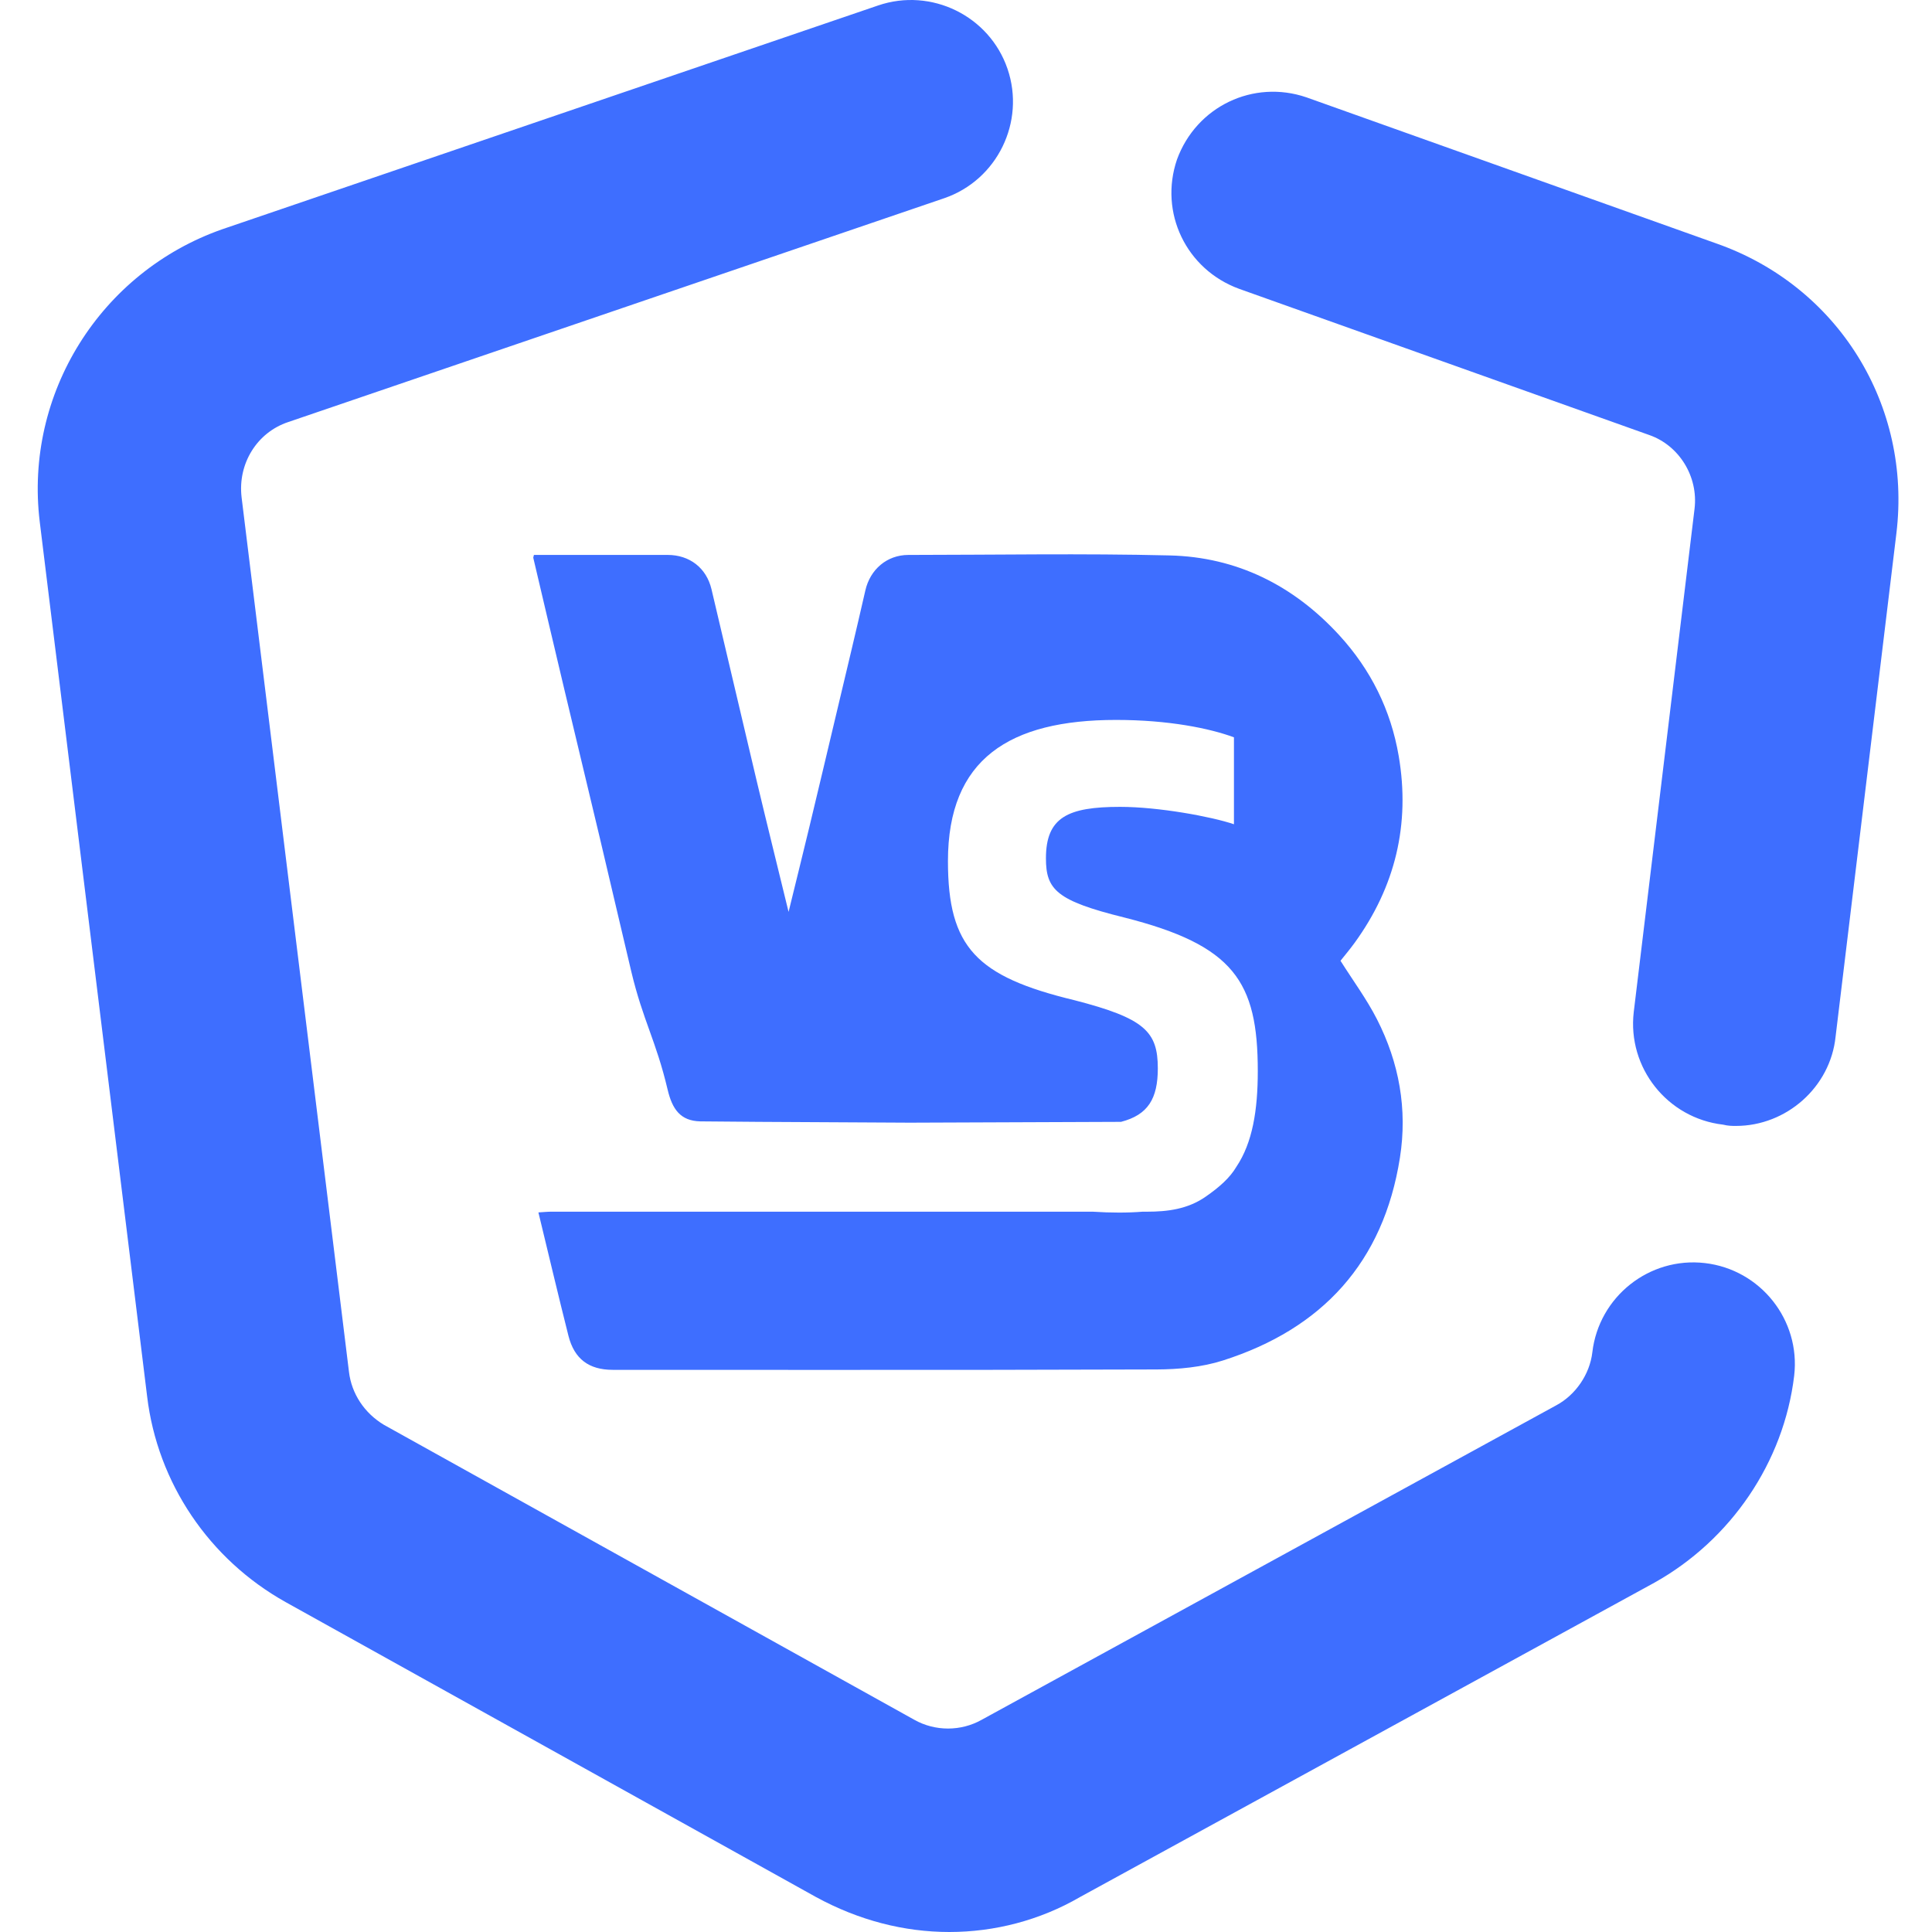
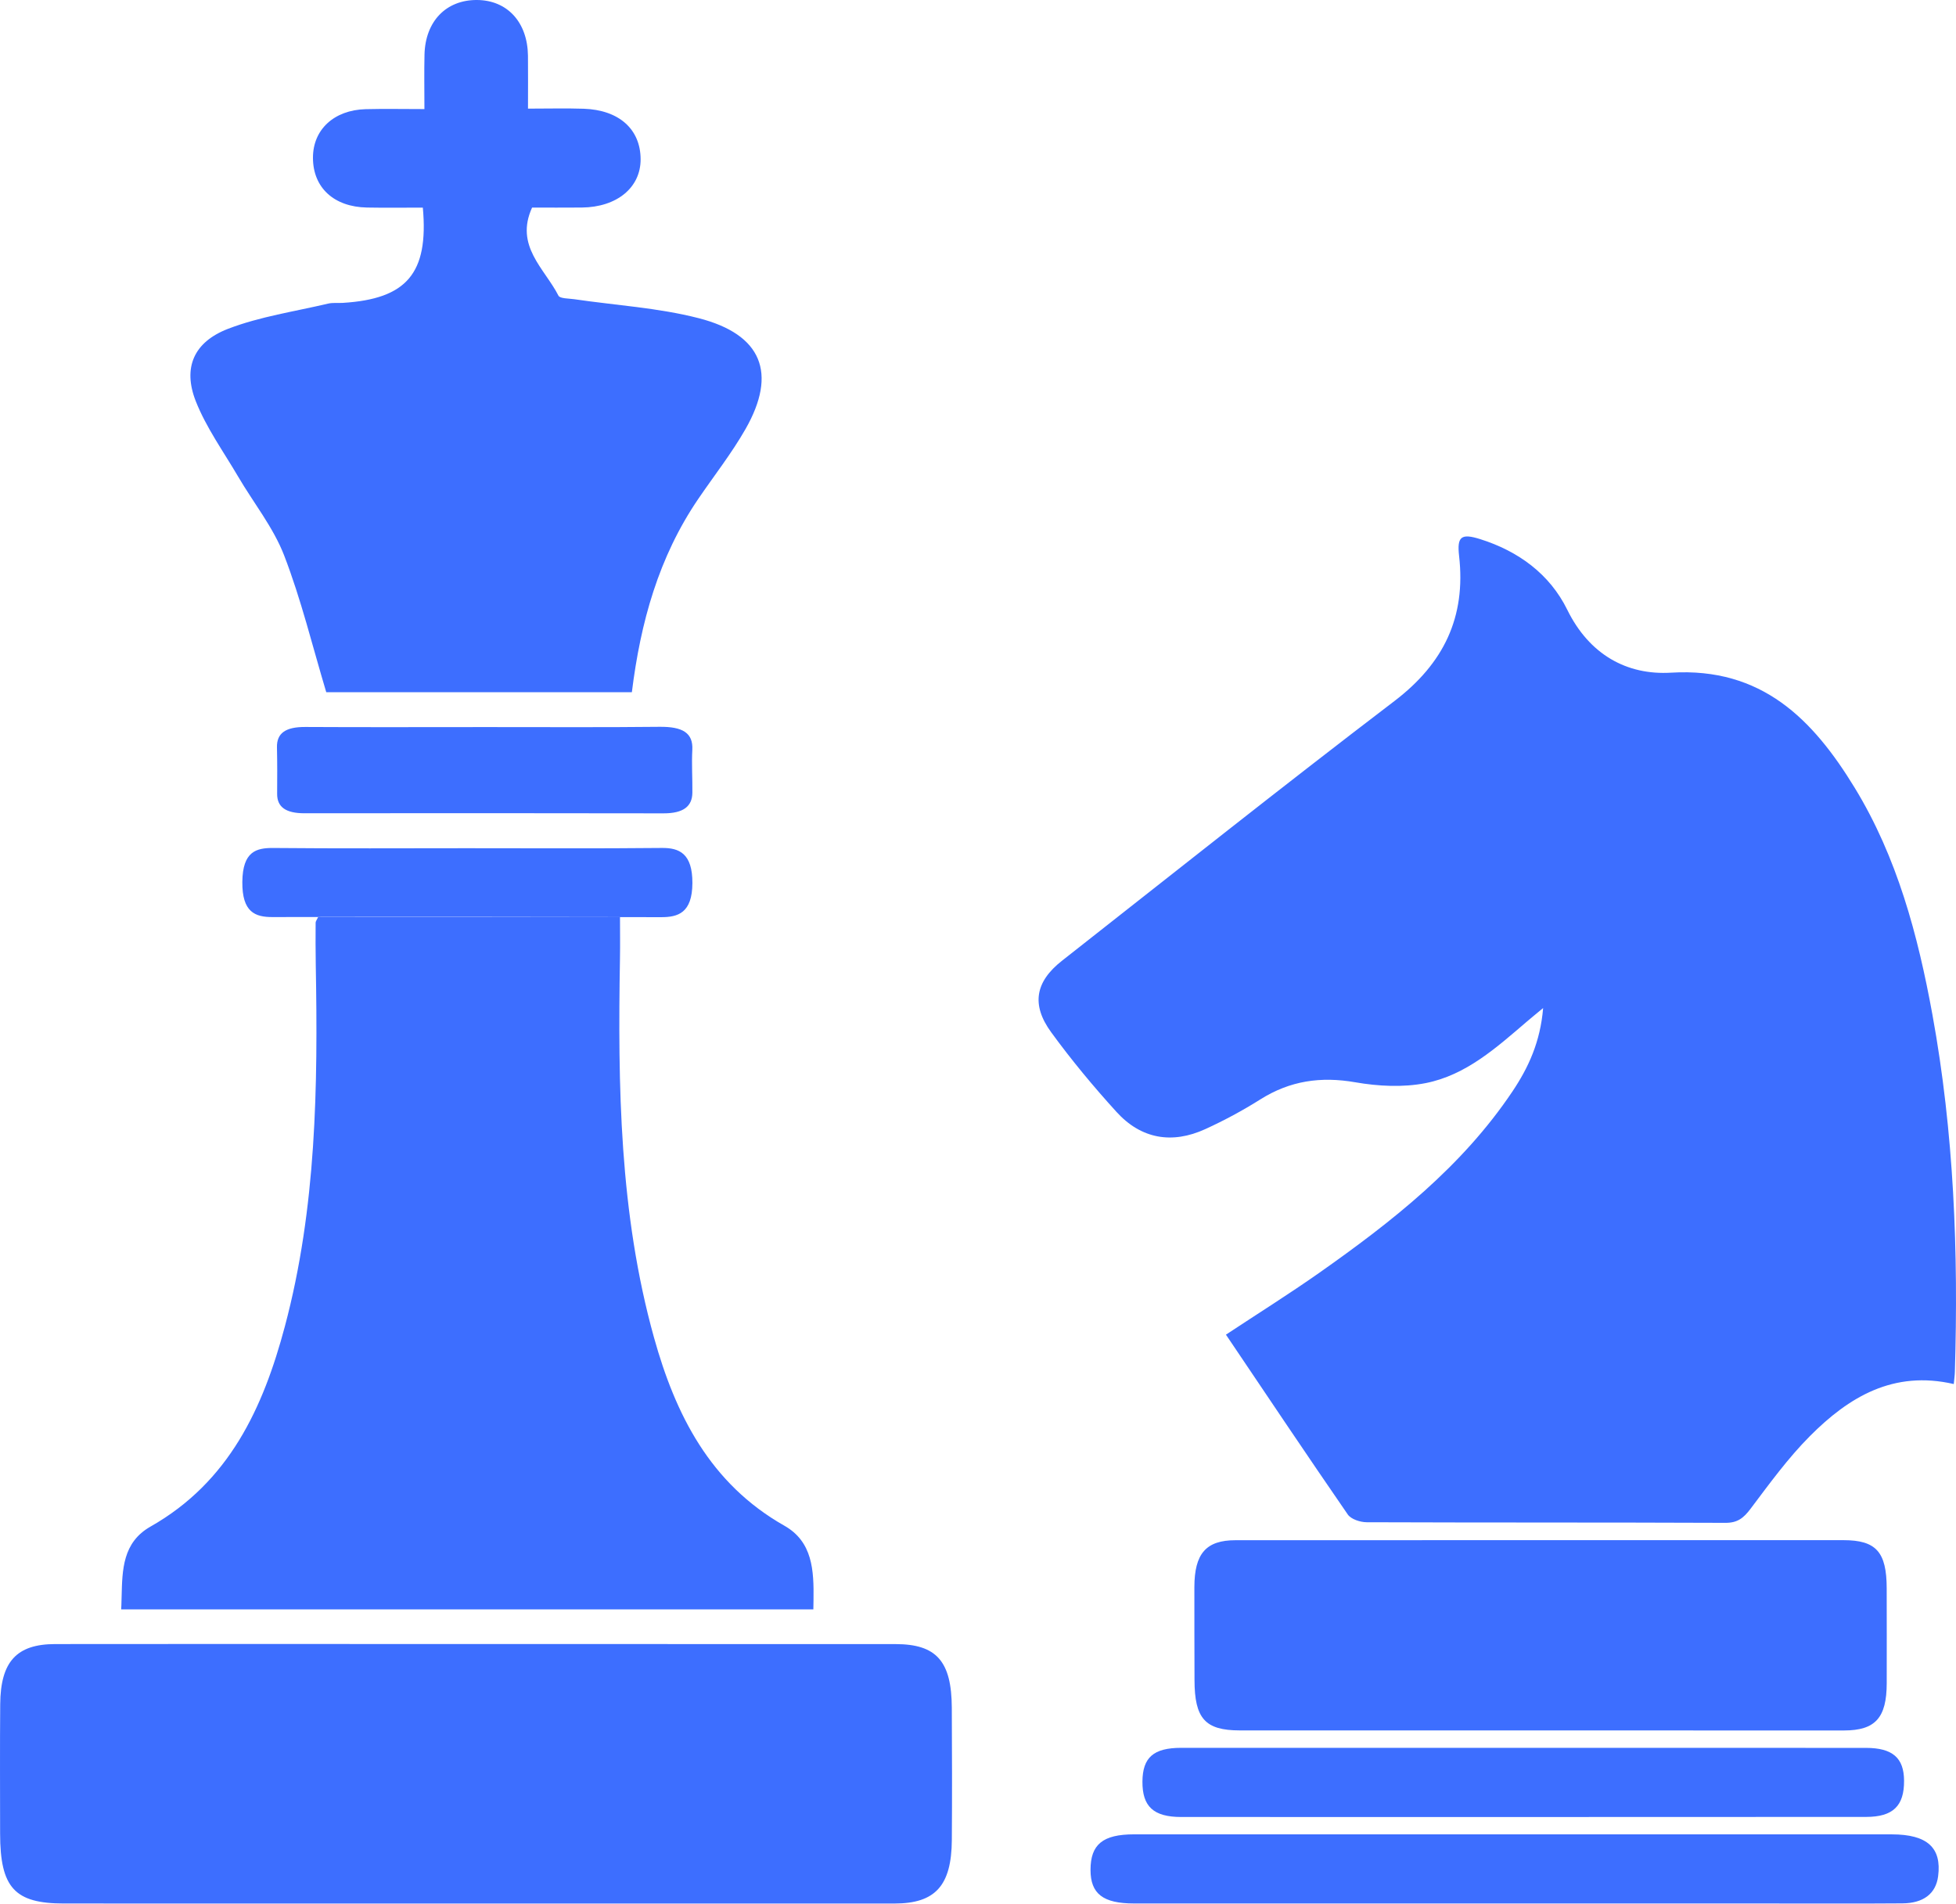
- <svg xmlns="http://www.w3.org/2000/svg" width="256px" height="256px" viewBox="0 0 256 256" version="1.1">
+ <svg xmlns="http://www.w3.org/2000/svg" width="74px" height="72px" viewBox="0 0 74 72" version="1.1">
  <g id="页面-1备份" stroke="none" stroke-width="1" fill="none" fill-rule="evenodd">
-     <g id="画板" transform="translate(-1025, -1057)">
-       <g id="编组备份" transform="translate(1025, 1057)">
-         <rect id="矩形" x="0" y="0" width="256" height="256" />
-         <path d="M133.502,9.123 C135.902,16.154 132.131,23.868 125.101,26.269 L38.181,55.927 C34.066,57.299 31.495,61.414 32.009,65.871 L46.239,181.765 C46.582,184.68 48.296,187.251 50.868,188.795 L121.158,227.883 C123.901,229.427 127.33,229.427 130.073,227.883 L206.193,186.223 C208.764,184.853 210.651,182.11 210.993,179.194 C211.85,171.822 218.538,166.507 225.909,167.364 C233.28,168.221 238.595,174.907 237.739,182.279 C236.367,193.766 229.338,204.052 219.223,209.71 L143.104,251.37 C137.788,254.456 131.787,256 125.788,256 C119.787,256 113.788,254.456 108.129,251.37 L37.839,212.282 C27.723,206.624 20.866,196.51 19.494,185.022 L5.265,69.129 C3.207,52.156 13.323,36.04 29.437,30.382 L116.358,0.723 C123.387,-1.677 131.102,2.094 133.502,9.123 Z M173.104,12.897 L227.451,32.269 C243.566,37.927 253.338,53.7 251.282,70.672 L243.224,137.363 C242.538,144.049 236.709,149.191 230.023,149.191 C229.509,149.191 228.994,149.191 228.309,149.021 C220.937,148.164 215.622,141.478 216.479,134.106 L224.536,67.416 C225.051,63.129 222.48,59.014 218.536,57.643 L164.19,38.271 C157.159,35.7 153.559,28.157 155.96,21.127 C158.531,14.098 166.074,10.498 173.104,12.897 Z M155.003,73.598 C163.889,73.816 171.387,77.565 177.432,84.14 C181.636,88.713 184.298,94.087 185.337,100.177 C186.878,109.212 184.887,117.491 179.499,124.922 C178.858,125.808 178.148,126.644 177.624,127.307 C179.282,129.937 181.092,132.383 182.456,135.057 C185.394,140.817 186.511,146.975 185.497,153.41 C183.312,167.275 175.197,176.076 162.041,180.273 C159.259,181.16 156.184,181.448 153.242,181.46 C138.834,181.514 124.425,181.522 110.016,181.519 L81.198,181.511 L81.198,181.511 C78.044,181.511 76.1,180.082 75.32,176.991 C73.965,171.621 72.695,166.229 71.342,160.651 C72.004,160.613 72.542,160.554 73.079,160.554 C96.978,160.551 120.878,160.55 144.778,160.554 C147.238,160.715 149.435,160.712 151.394,160.556 C151.586,160.556 151.779,160.556 151.972,160.556 C154.729,160.556 157.379,160.211 159.729,158.585 C161.608,157.286 162.98,156.044 163.823,154.611 C165.967,151.423 166.663,147.1 166.663,141.931 C166.663,130.044 163.505,125.252 148.943,121.566 C139.995,119.354 138.592,117.879 138.592,113.733 C138.592,108.296 141.487,106.913 148.417,106.913 C153.505,106.913 160.523,108.203 163.505,109.217 L163.505,97.698 C160.26,96.5 154.821,95.394 147.89,95.394 C133.767,95.394 125.608,100.555 125.608,114.101 C125.608,125.528 129.381,129.398 142.364,132.532 C151.663,134.928 153.417,136.678 153.417,141.563 C153.417,145.579 152.117,147.728 148.541,148.651 L120.552,148.76 C103.175,148.673 93.918,148.616 92.779,148.587 C90.163,148.523 89.08,146.985 88.462,144.371 C86.925,137.87 85.203,135.248 83.653,128.749 C82.246,122.844 80.88,116.928 79.478,111.022 C77.924,104.477 76.344,97.94 74.788,91.396 C73.404,85.577 72.037,79.753 70.667,73.93 C70.649,73.853 70.7,73.76 70.749,73.529 L71.999,73.529 C77.487,73.529 82.975,73.527 88.462,73.53 C91.375,73.532 93.605,75.247 94.278,78.081 C96.286,86.537 98.25,95.003 100.262,103.457 C101.617,109.145 103.026,114.821 104.49,120.83 C105.46,116.873 106.365,113.234 107.242,109.588 C108.447,104.578 109.635,99.564 110.824,94.549 C112.113,89.112 113.424,83.68 114.665,78.231 C115.297,75.456 117.524,73.533 120.365,73.532 C131.912,73.526 143.463,73.316 155.003,73.598 Z" id="形状结合" fill="#3e6eff" fill-rule="nonzero" />
+     <g id="功能系统-展开" transform="translate(-1154, -203)" fill="#3D6EFF">
+       <g id="03" transform="translate(985, 72)">
+         <g id="编组-48备份-19" transform="translate(136, 100)">
+           <g id="编组-53备份" transform="translate(33, 31)">
+             <path d="M73.916,52.35 C71.626,51.821 69.941,52.846 68.477,54.315 C67.644,55.151 66.94,56.122 66.226,57.07 C65.965,57.416 65.737,57.602 65.277,57.6 C60.752,57.581 56.228,57.594 51.703,57.577 C51.46,57.576 51.114,57.464 50.989,57.283 C49.44,55.037 47.921,52.768 46.38,50.482 C47.567,49.698 48.752,48.956 49.896,48.153 C52.657,46.211 55.305,44.137 57.219,41.283 C57.824,40.381 58.275,39.408 58.38,38.129 C58.112,38.351 57.942,38.489 57.776,38.631 C56.619,39.621 55.463,40.668 53.933,40.968 C53.078,41.136 52.139,41.087 51.273,40.936 C49.968,40.709 48.803,40.877 47.683,41.583 C47.016,42.003 46.315,42.381 45.598,42.708 C44.342,43.282 43.17,43.083 42.237,42.054 C41.365,41.095 40.532,40.092 39.769,39.045 C39.008,38.002 39.168,37.133 40.174,36.342 C44.359,33.055 48.524,29.74 52.756,26.515 C54.616,25.097 55.465,23.349 55.201,21.029 C55.117,20.293 55.279,20.166 55.999,20.392 C57.443,20.847 58.629,21.712 59.294,23.065 C60.125,24.754 61.542,25.545 63.223,25.443 C66.65,25.236 68.582,27.201 70.166,29.794 C71.775,32.427 72.558,35.37 73.107,38.373 C73.923,42.841 74.095,47.356 73.957,51.888 C73.954,52.017 73.935,52.145 73.916,52.35 M58.277,58.255 C62.099,58.255 65.921,58.254 69.743,58.255 C70.976,58.255 71.376,58.7 71.378,60.076 C71.38,61.273 71.382,62.47 71.379,63.667 C71.377,64.973 70.948,65.452 69.768,65.453 C67.559,65.457 65.35,65.452 63.14,65.452 C57.728,65.451 52.315,65.453 46.902,65.451 C45.593,65.45 45.193,65.001 45.191,63.545 C45.188,62.373 45.184,61.201 45.186,60.029 C45.189,58.76 45.629,58.257 46.744,58.257 C50.589,58.254 54.433,58.255 58.277,58.255 M57.305,71.998 C52.505,71.998 47.705,71.999 42.905,71.997 C41.729,71.997 41.256,71.629 41.257,70.727 C41.257,69.763 41.722,69.382 42.906,69.382 C52.462,69.382 62.018,69.382 71.574,69.383 C72.912,69.384 73.466,69.888 73.323,70.971 C73.237,71.621 72.775,71.988 71.971,71.993 C70.378,72.005 68.786,71.998 67.193,71.998 C63.897,71.998 60.601,71.998 57.305,71.998 M57.639,66.11 C61.957,66.111 66.275,66.109 70.593,66.112 C71.6,66.113 72.03,66.49 72.035,67.35 C72.042,68.305 71.62,68.723 70.596,68.723 C61.961,68.728 53.325,68.728 44.689,68.726 C43.637,68.726 43.215,68.327 43.221,67.385 C43.228,66.474 43.64,66.111 44.686,66.11 C49.004,66.108 53.321,66.109 57.639,66.11 M23.456,34.691 C23.456,35.212 23.464,35.731 23.455,36.25 C23.373,41.075 23.434,45.894 24.741,50.587 C25.554,53.504 26.861,56.114 29.674,57.708 C30.746,58.315 30.793,59.397 30.777,60.518 L30.771,60.873 L30.771,60.873 L4.584,60.873 L4.592,60.714 L4.592,60.714 L4.601,60.395 C4.626,59.378 4.637,58.342 5.693,57.742 C8.673,56.053 9.956,53.251 10.776,50.174 C11.972,45.691 12.029,41.094 11.946,36.493 C11.936,35.961 11.938,35.43 11.941,34.898 C11.942,34.845 11.988,34.791 12.034,34.691 L23.456,34.691 Z M25.041,32.073 C25.701,32.066 26.198,32.285 26.195,33.398 C26.191,34.538 25.644,34.692 25.012,34.691 C20.11,34.681 15.209,34.676 10.308,34.687 C9.657,34.689 9.157,34.507 9.168,33.357 C9.18,32.204 9.695,32.069 10.337,32.074 C12.773,32.097 15.208,32.084 17.644,32.083 C20.109,32.083 22.575,32.098 25.041,32.073 Z M2.418,71.998 C0.554,71.998 0.007,71.401 0.004,69.357 C0.003,67.723 -0.006,66.09 0.008,64.457 C0.022,62.849 0.628,62.188 2.086,62.185 C6.276,62.179 10.467,62.183 14.657,62.183 C21.064,62.184 27.471,62.183 33.878,62.186 C35.428,62.187 36.001,62.833 36.009,64.594 C36.018,66.262 36.022,67.929 36.01,69.597 C35.998,71.323 35.384,71.998 33.845,71.999 C28.562,72.001 23.278,71.999 17.995,71.999 C12.803,71.998 7.61,71.998 2.418,71.998 Z M13.887,7.85 C12.63,7.828 11.84,7.095 11.84,5.966 C11.839,4.903 12.634,4.161 13.836,4.129 C14.546,4.111 15.258,4.126 16.057,4.126 C16.057,3.378 16.044,2.719 16.06,2.06 C16.092,0.802 16.882,-0.008 18.048,5.60856445e-05 C19.194,0.008 19.959,0.842 19.974,2.108 C19.981,2.737 19.975,3.366 19.975,4.109 C20.731,4.109 21.409,4.091 22.085,4.113 C23.422,4.159 24.232,4.889 24.236,6.022 C24.24,7.094 23.341,7.836 22.013,7.85 C21.364,7.857 20.714,7.851 20.13,7.851 C19.467,9.304 20.604,10.156 21.128,11.184 C21.186,11.297 21.52,11.287 21.728,11.318 C23.297,11.548 24.904,11.642 26.43,12.034 C28.83,12.65 29.41,14.116 28.206,16.226 C27.68,17.148 27.013,17.995 26.412,18.878 C24.919,21.073 24.234,23.534 23.905,26.182 L12.343,26.182 C11.818,24.434 11.395,22.678 10.748,21.004 C10.339,19.947 9.588,19.015 9.005,18.02 C8.453,17.079 7.8,16.173 7.406,15.173 C6.91,13.91 7.328,12.936 8.633,12.435 C9.834,11.974 11.146,11.783 12.411,11.484 C12.59,11.442 12.785,11.468 12.972,11.456 C15.381,11.307 16.221,10.343 15.997,7.853 C15.252,7.853 14.57,7.863 13.887,7.85 Z M24.953,27.491 C25.828,27.482 26.226,27.723 26.192,28.362 C26.163,28.902 26.2,29.443 26.194,29.983 C26.188,30.498 25.859,30.765 25.101,30.764 C20.573,30.755 16.046,30.757 11.518,30.761 C10.819,30.761 10.48,30.53 10.485,30.024 C10.49,29.438 10.491,28.852 10.478,28.266 C10.467,27.732 10.803,27.492 11.558,27.497 C13.837,27.51 16.117,27.501 18.396,27.501 C20.582,27.499 22.768,27.515 24.953,27.491 Z" id="形状结合" />
+           </g>
+         </g>
      </g>
    </g>
  </g>
</svg>
